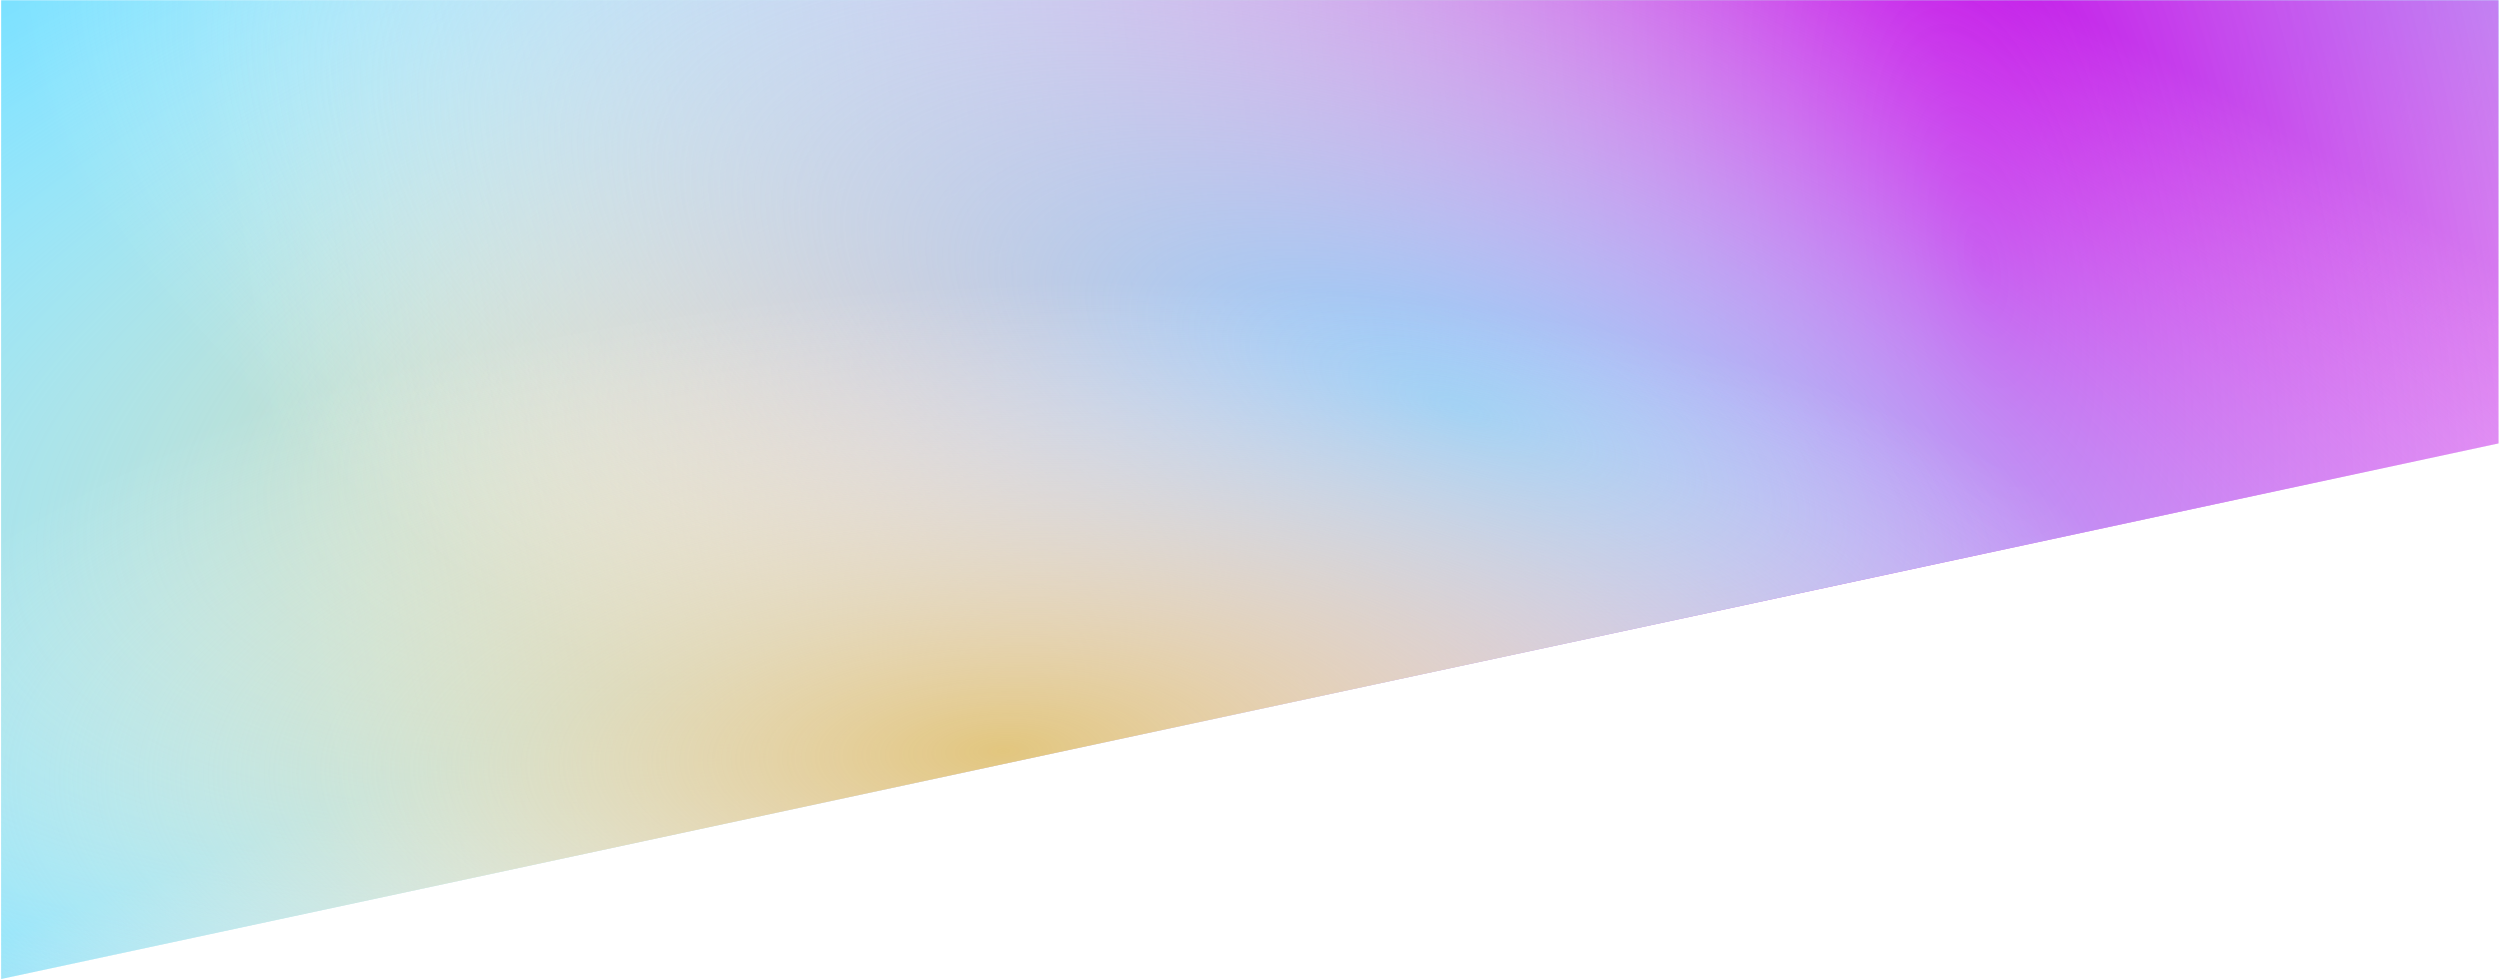
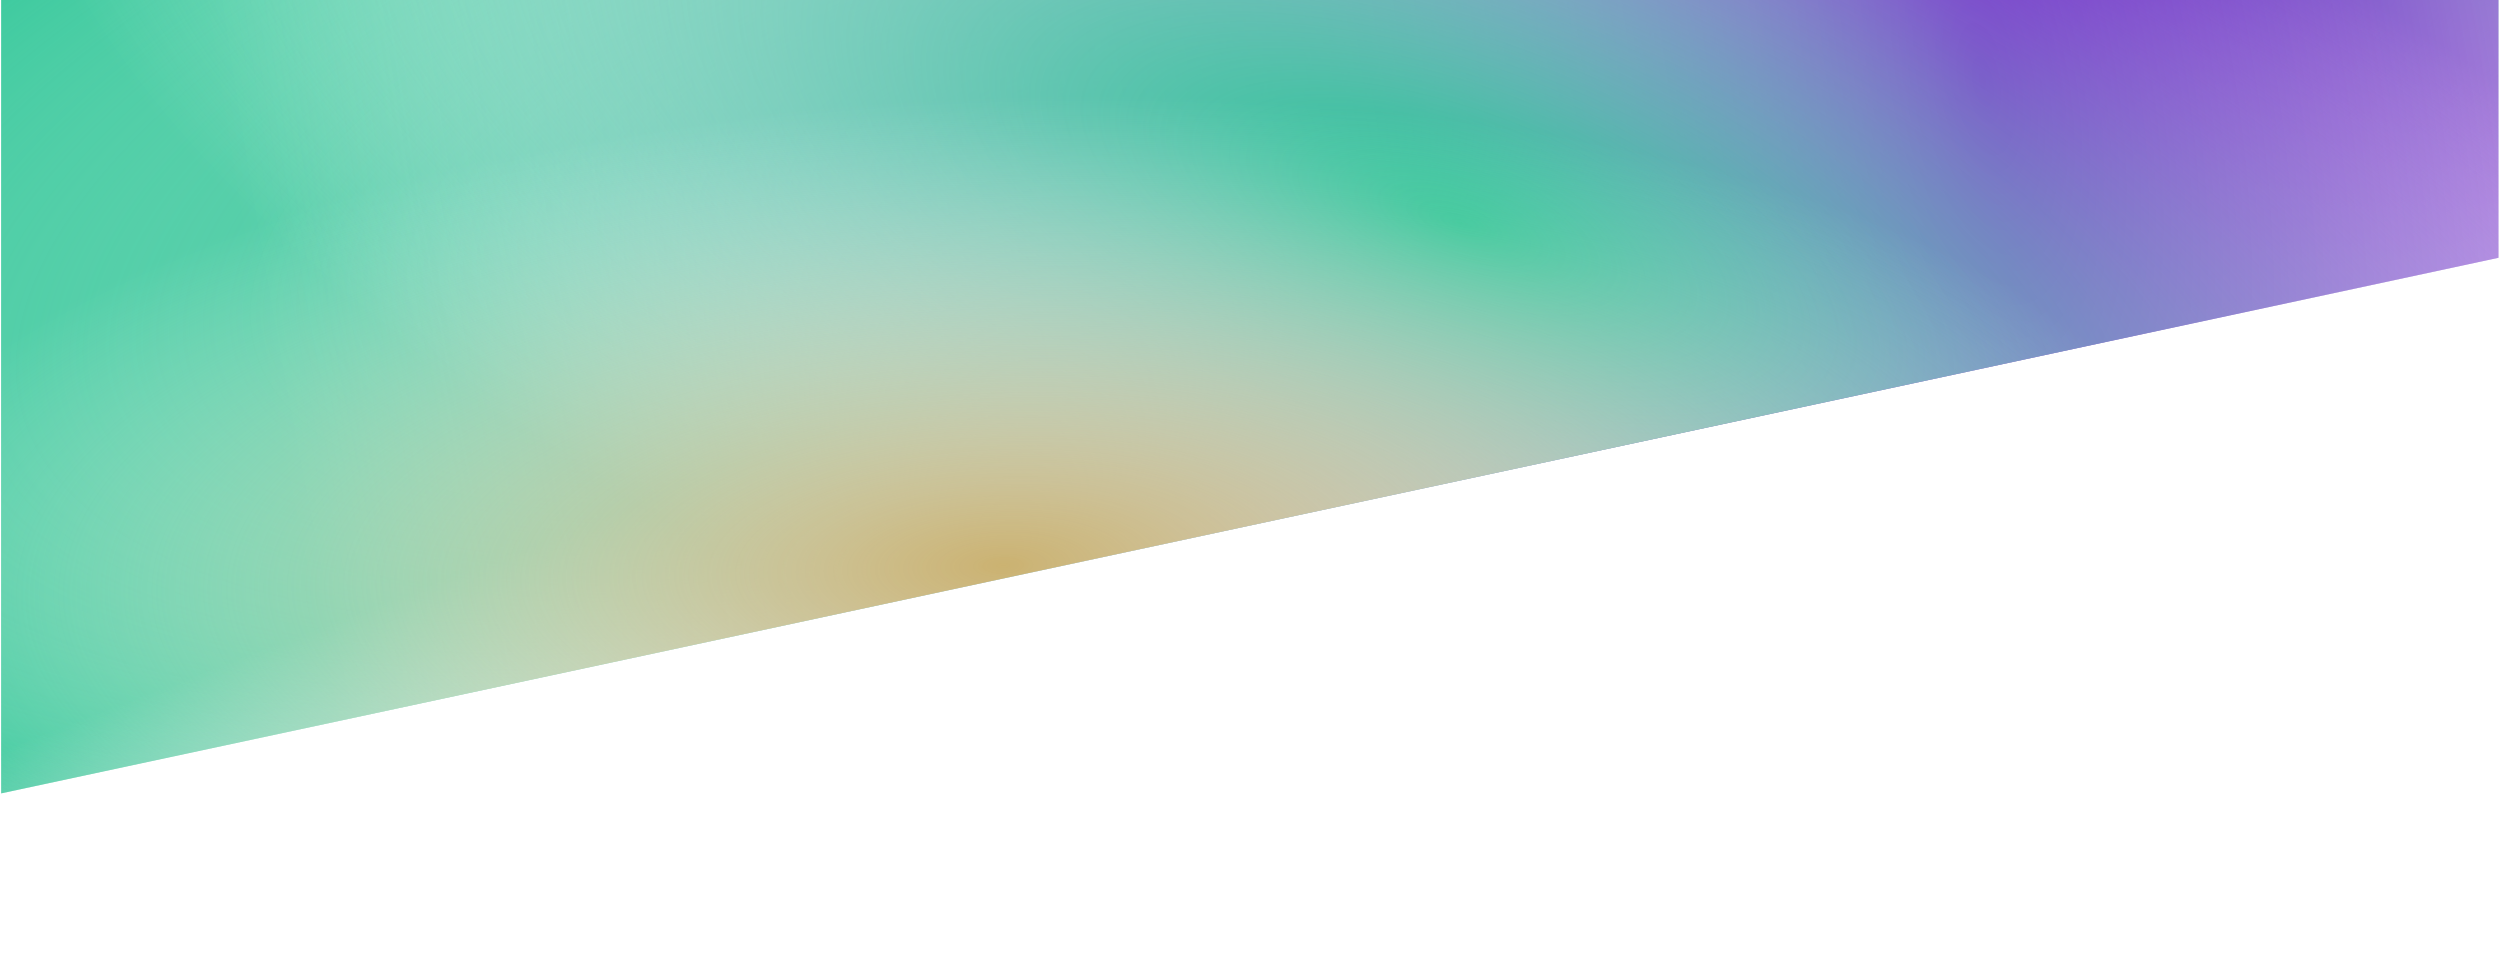
- <svg xmlns="http://www.w3.org/2000/svg" width="1347" height="528" viewBox="0 0 1347 528" fill="none">
+ <svg xmlns="http://www.w3.org/2000/svg" width="1347" height="528" viewBox="0 100 1347 528" fill="none">
  <path d="M1346.19 238.903L0.625 527.476V0.157H1346.19V238.903Z" fill="url(#paint0_linear)" />
  <path d="M1346.19 238.903L0.625 527.476V0.157H1346.19V238.903Z" fill="url(#paint1_radial)" />
  <path d="M1346.19 238.903L0.625 527.476V0.157H1346.19V238.903Z" fill="url(#paint2_radial)" />
  <path d="M1346.19 238.903L0.625 527.476V0.157H1346.19V238.903Z" fill="url(#paint3_radial)" />
  <path d="M1346.19 238.903L0.625 527.476V0.157H1346.19V238.903Z" fill="url(#paint4_radial)" />
  <defs>
    <linearGradient id="paint0_linear" x1="578.124" y1="281.062" x2="673.409" y2="527.476" gradientUnits="userSpaceOnUse">
-       <stop stop-color="#7BE1FF" />
+       <stop stop-color="#1ec28f" />
      <stop offset="1" stop-color="#C4C4C4" stop-opacity="0" />
    </linearGradient>
    <radialGradient id="paint1_radial" cx="0" cy="0" r="1" gradientUnits="userSpaceOnUse" gradientTransform="translate(575.385 168.744) rotate(74.7169) scale(371.884 948.943)">
-       <stop stop-color="#EBC471" />
+       <stop stop-color="#1db888" />
      <stop offset="1" stop-color="white" stop-opacity="0" />
    </radialGradient>
    <radialGradient id="paint2_radial" cx="0" cy="0" r="1" gradientUnits="userSpaceOnUse" gradientTransform="translate(1068.49 146.828) rotate(169.545) scale(936.004 2388.42)">
-       <stop stop-color="#C200E8" />
+       <stop stop-color="#5f03c4" />
      <stop offset="1" stop-color="white" stop-opacity="0" />
    </radialGradient>
    <radialGradient id="paint3_radial" cx="0" cy="0" r="1" gradientUnits="userSpaceOnUse" gradientTransform="translate(786.325 220.794) rotate(110.213) scale(326.809 833.924)">
-       <stop stop-color="#8ECAF7" />
+       <stop stop-color="#1ec28f" />
      <stop offset="1" stop-color="white" stop-opacity="0" />
    </radialGradient>
    <radialGradient id="paint4_radial" cx="0" cy="0" r="1" gradientUnits="userSpaceOnUse" gradientTransform="translate(539.772 404.339) rotate(88.1323) scale(252.166 643.456)">
-       <stop stop-color="#E2C67E" />
+       <stop stop-color="#cbb271" />
      <stop offset="1" stop-color="white" stop-opacity="0" />
    </radialGradient>
  </defs>
</svg>
